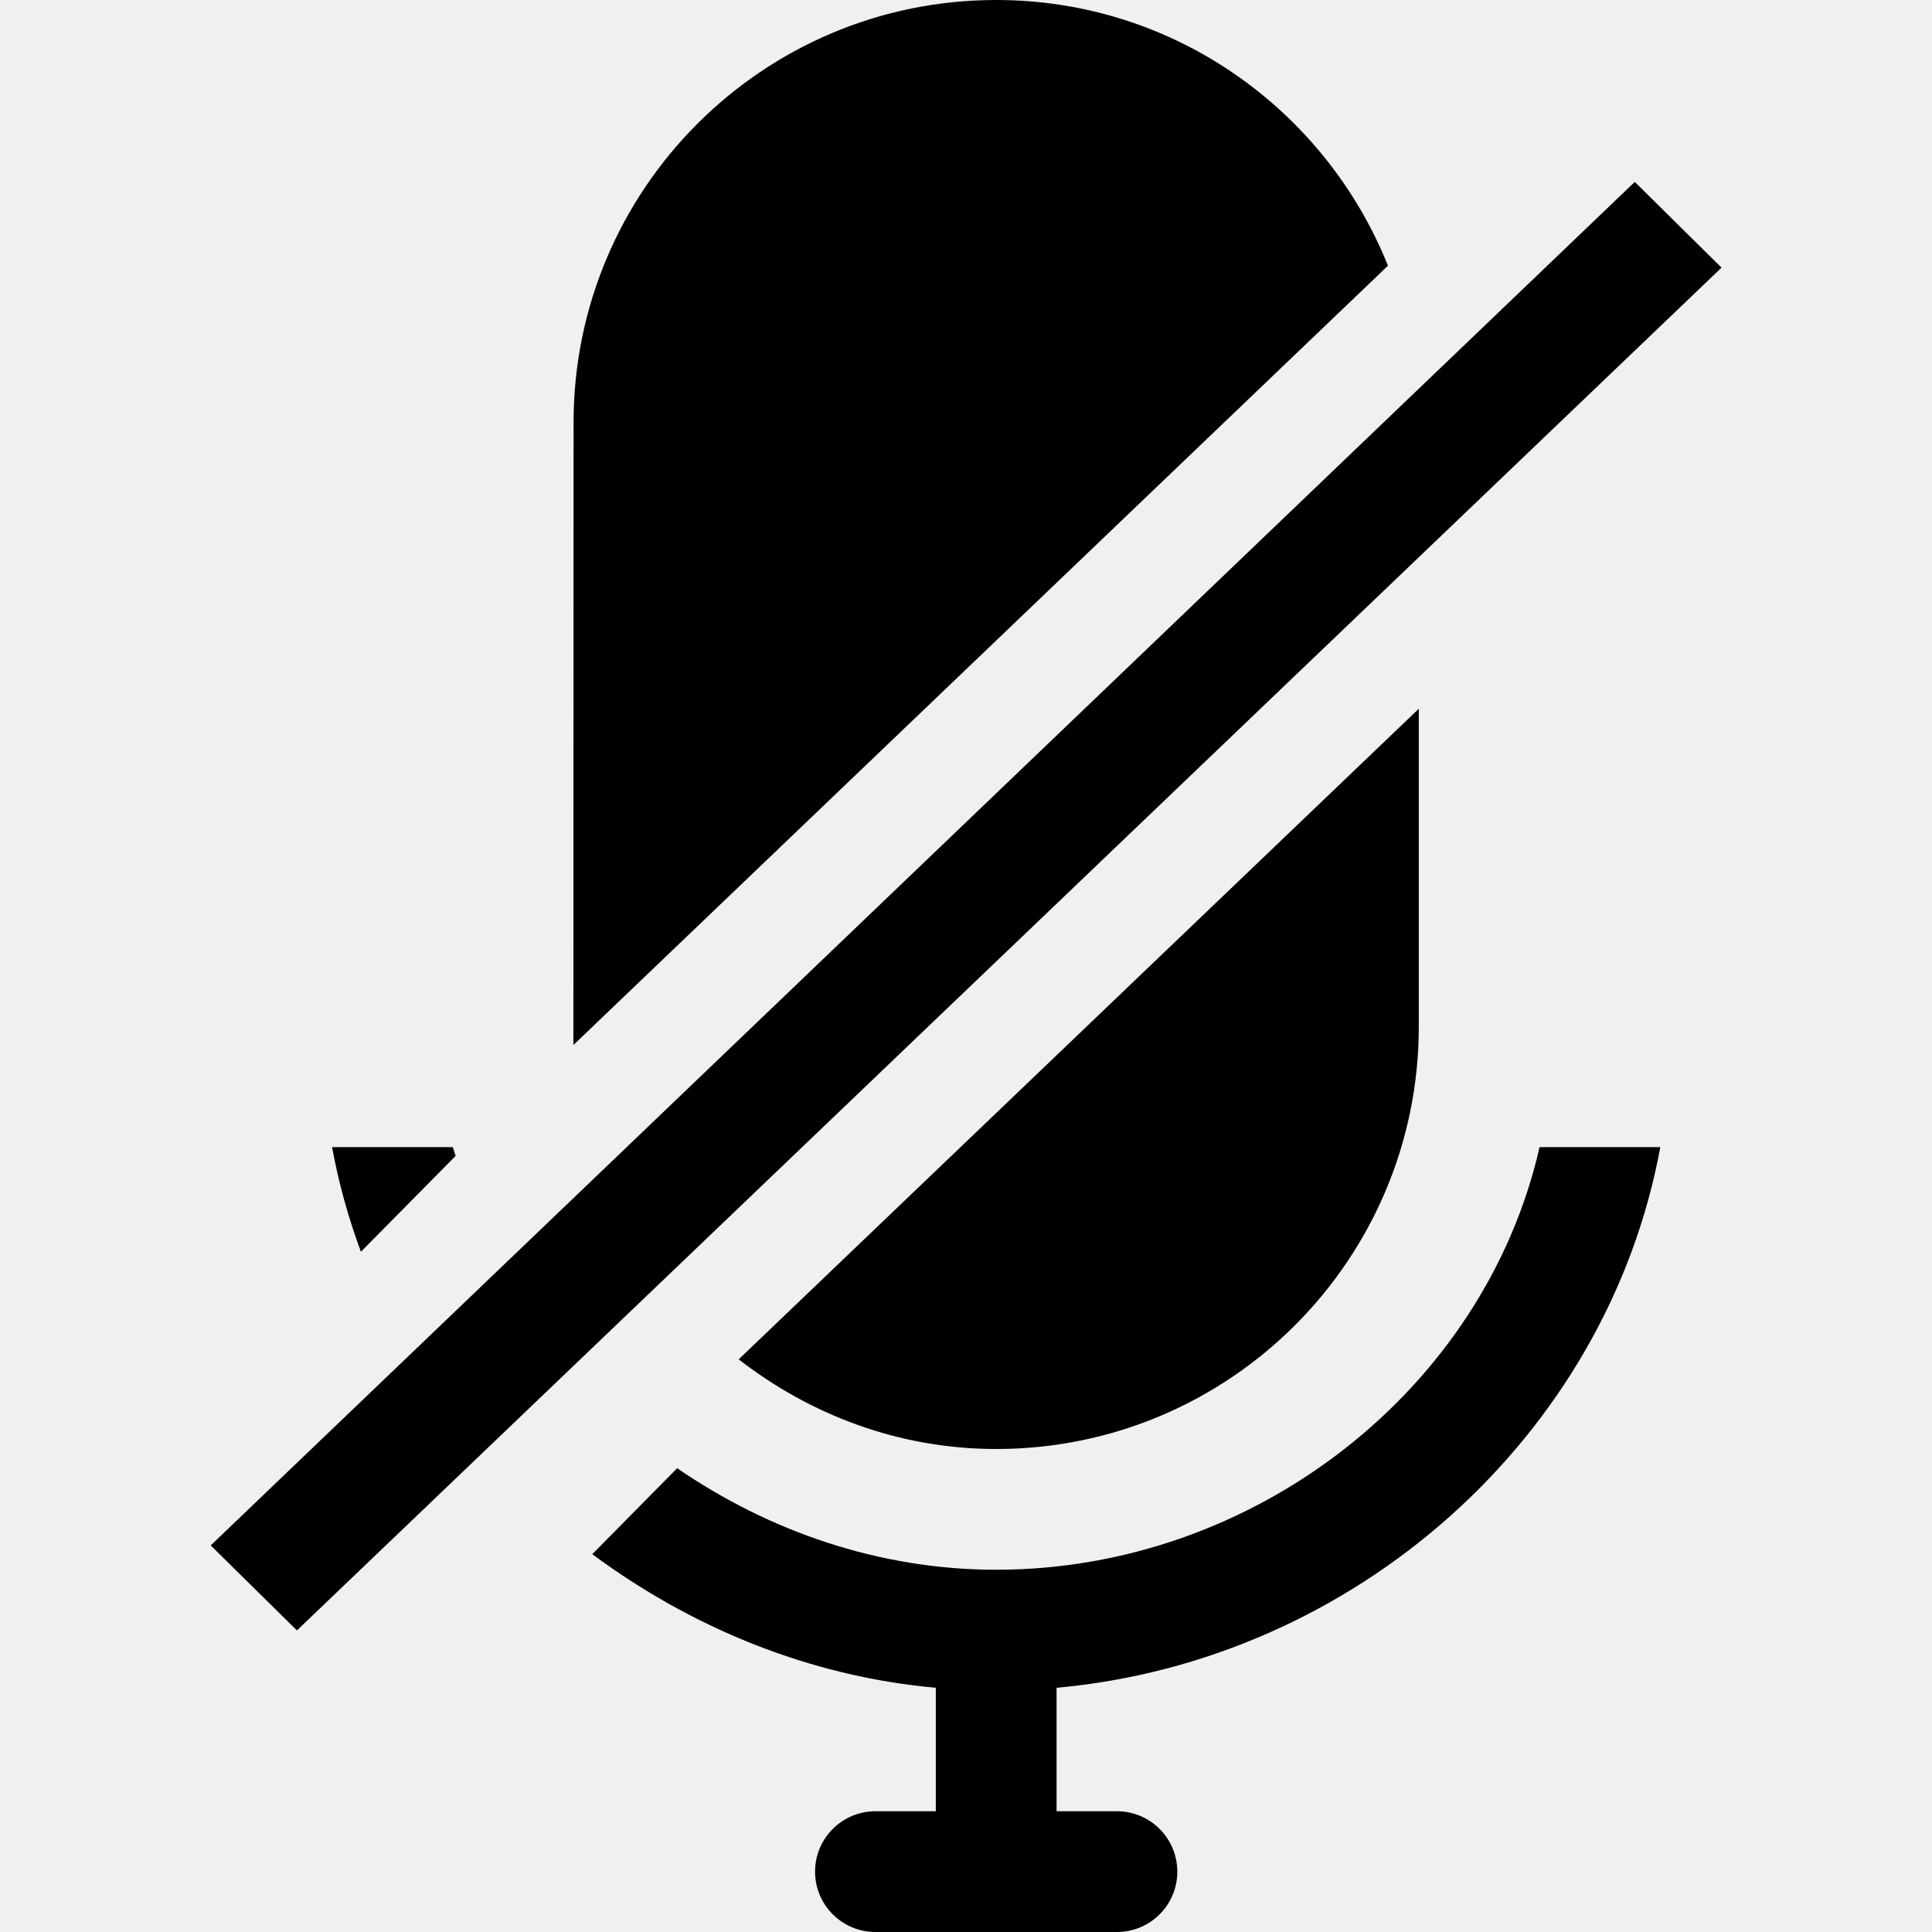
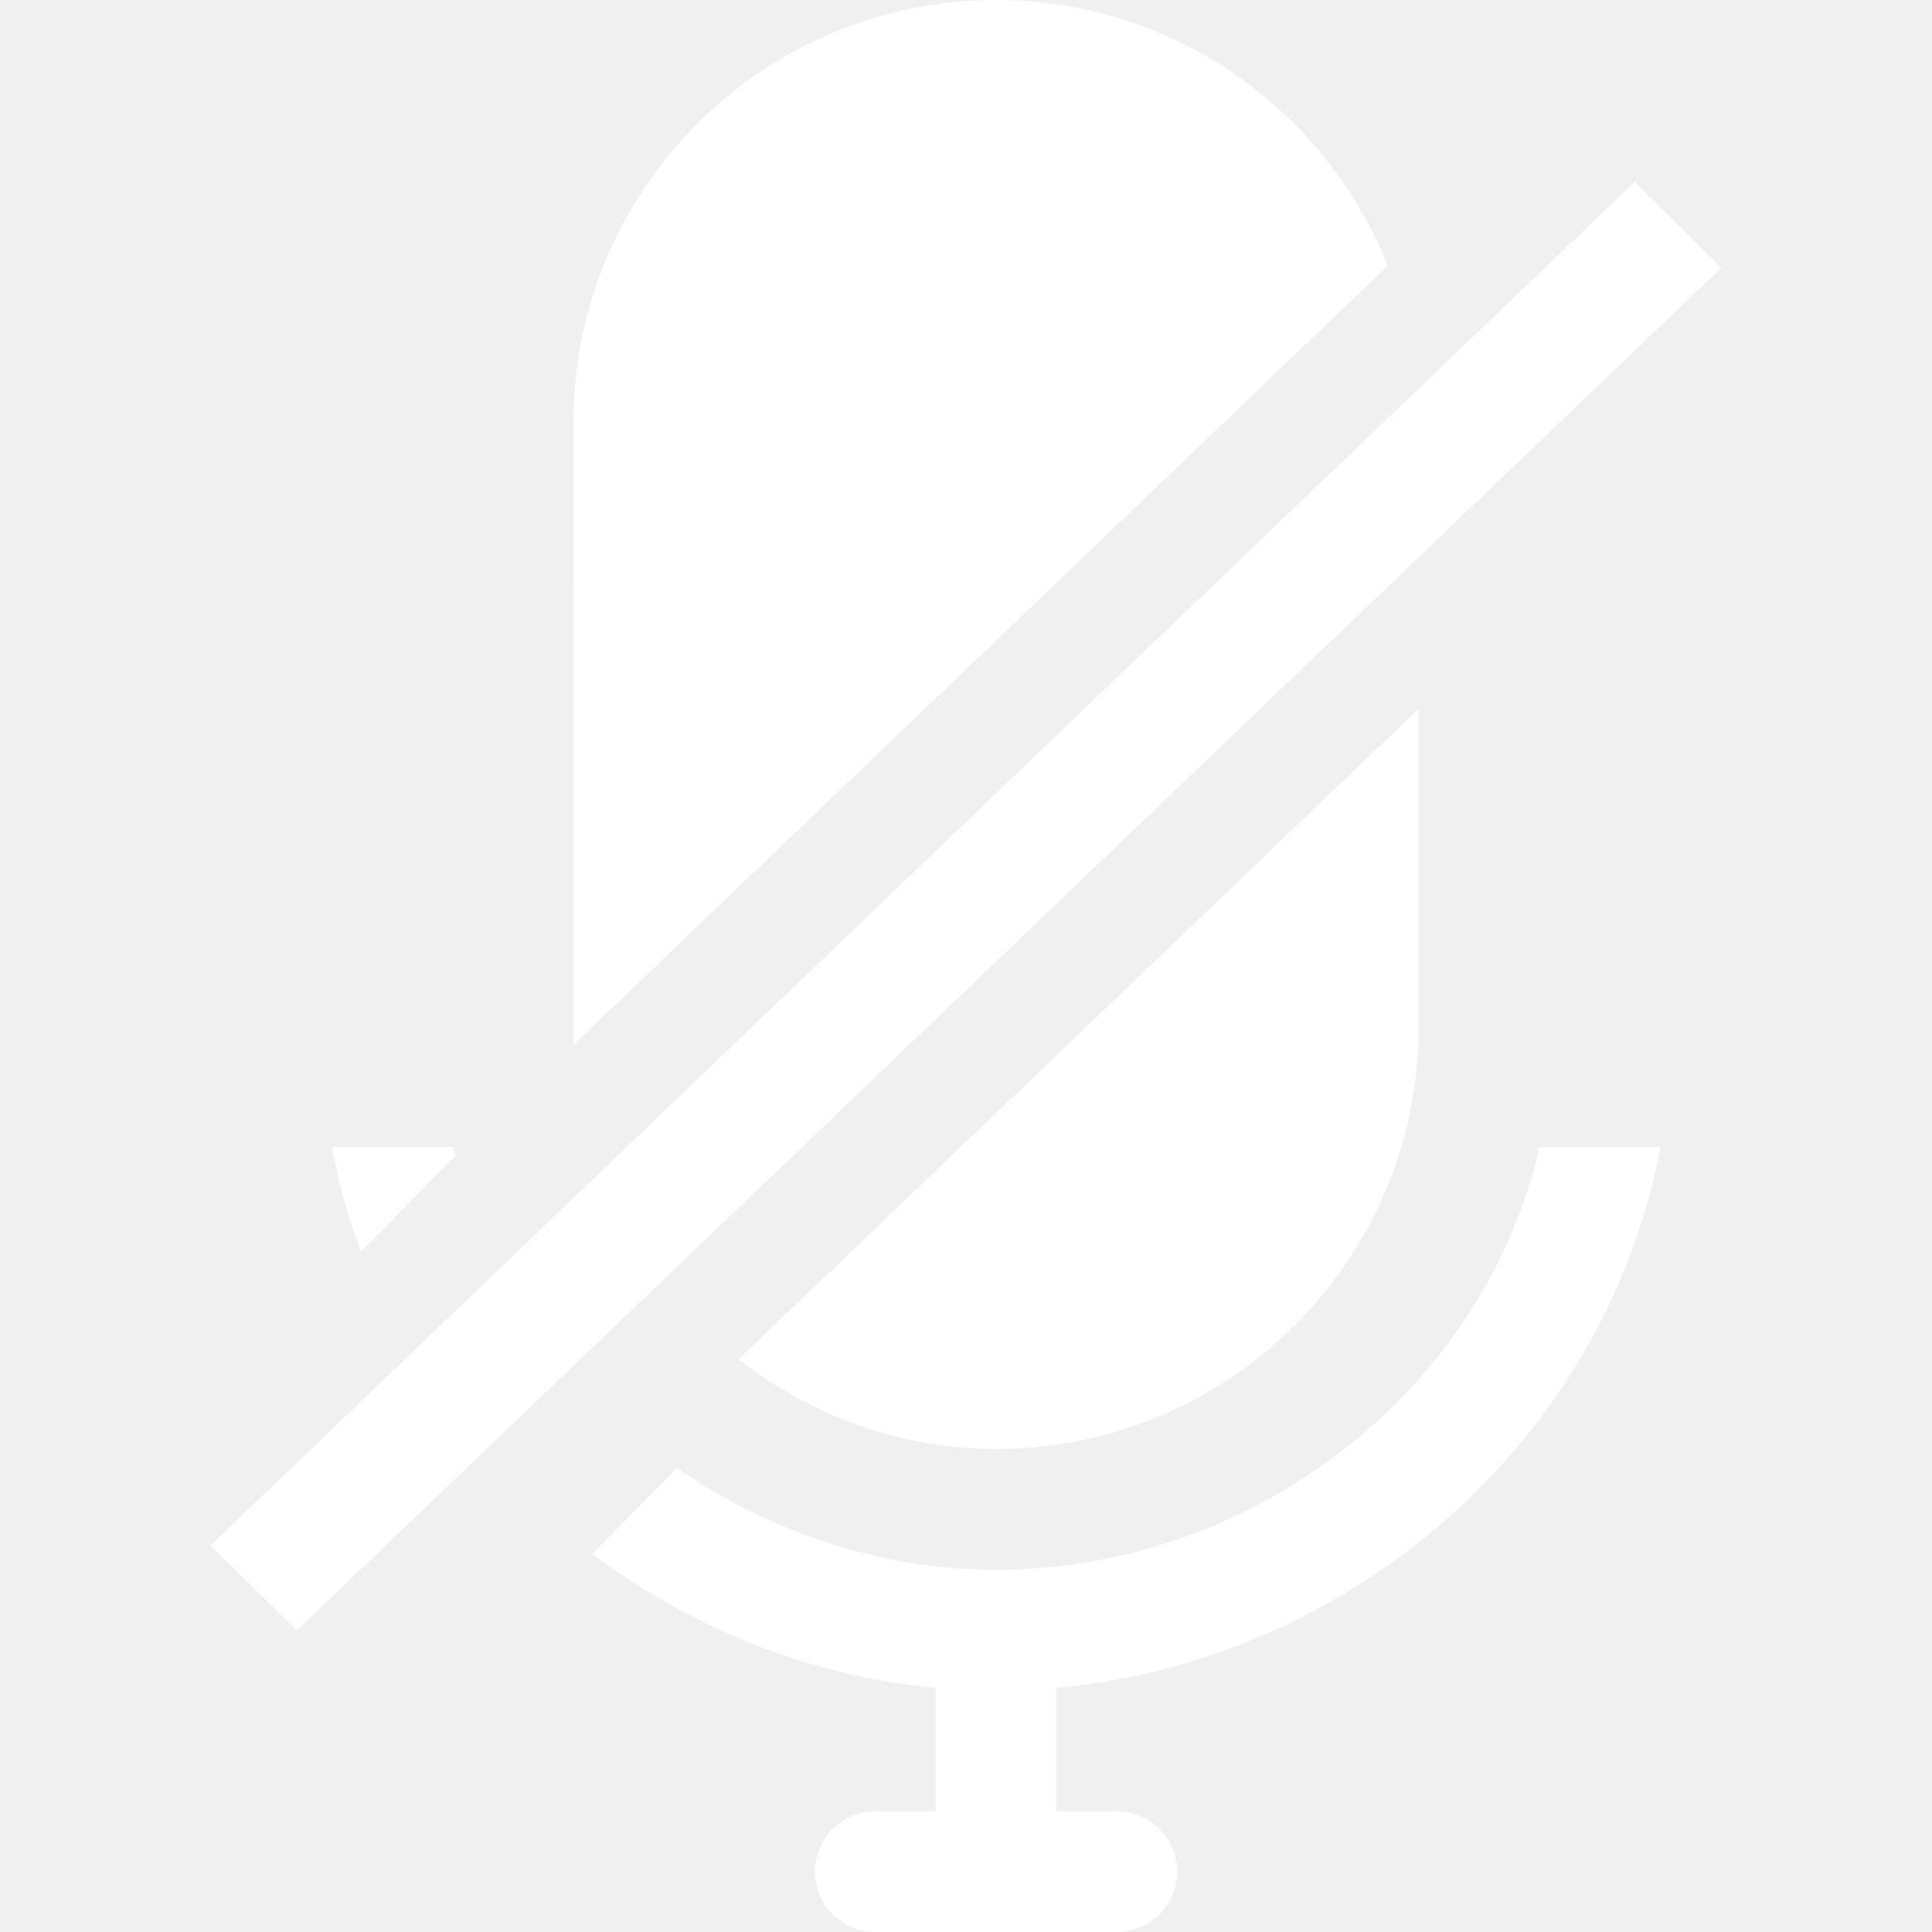
- <svg xmlns="http://www.w3.org/2000/svg" width="800px" height="800px" viewBox="-3.5 0 32 32" version="1.1">
-   <defs>
- 
- </defs>
-   <g id="Page-1" stroke="none" stroke-width="1" fill="none" fill-rule="evenodd">
-     <g id="Icon-Set-Filled" transform="translate(-156, -309)" fill="#000000">
-       <path d="M169,335 C167.061,335 165.236,334.362 163.716,333.318 L162.31,334.742 C163.944,335.953 165.892,336.765 168,336.955 L168,339 L167,339 C166.448,339 166,339.448 166,340 C166,340.553 166.448,341 167,341 L171,341 C171.552,341 172,340.553 172,340 C172,339.448 171.552,339 171,339 L170,339 L170,336.955 C174.938,336.51 179.117,332.799 180,328 L178,328 C177.089,332.007 173.282,335 169,335 L169,335 Z M176,326 L176,320.739 L164.735,331.515 C165.918,332.432 167.386,333 169,333 C172.866,333 176,329.866 176,326 L176,326 Z M160.047,328.145 L160,328 L158,328 C158.109,328.596 158.271,329.175 158.478,329.733 L160.047,328.145 L160.047,328.145 Z M179.577,312.013 L155.99,334.597 L157.418,336.005 L181.014,313.433 L179.577,312.013 L179.577,312.013 Z M169,309 C165.134,309 162,312.134 162,316 L161.997,326.309 L175.489,313.401 C174.456,310.825 171.946,309 169,309 L169,309 Z" id="microphone-off">
- 
- </path>
+ <svg xmlns="http://www.w3.org/2000/svg" version="1.1" width="800px" height="800px" viewBox="0,0,256,256">
+   <g fill="#ffffff" fill-rule="evenodd" stroke="none" stroke-width="1" stroke-linecap="butt" stroke-linejoin="miter" stroke-miterlimit="10" stroke-dasharray="" stroke-dashoffset="0" font-family="none" font-weight="none" font-size="none" text-anchor="none" style="mix-blend-mode: normal">
+     <g transform="translate(27.984,0) scale(8,8)">
+       <g id="Page-1">
+         <g transform="translate(-156,-309)" id="Icon-Set-Filled">
+           <path d="M169,335c-1.939,0 -3.764,-0.638 -5.284,-1.682l-1.406,1.424c1.634,1.211 3.582,2.023 5.69,2.213v2.045h-1c-0.552,0 -1,0.448 -1,1c0,0.553 0.448,1 1,1h4c0.552,0 1,-0.447 1,-1c0,-0.552 -0.448,-1 -1,-1h-1v-2.045c4.938,-0.445 9.117,-4.156 10,-8.955h-2c-0.911,4.007 -4.718,7 -9,7zM176,326v-5.261l-11.265,10.776c1.183,0.917 2.651,1.485 4.265,1.485c3.866,0 7,-3.134 7,-7zM160.047,328.145l-0.047,-0.145h-2c0.109,0.596 0.271,1.175 0.478,1.733l1.569,-1.588zM179.577,312.013l-23.587,22.584l1.428,1.408l23.596,-22.572l-1.437,-1.42zM169,309c-3.866,0 -7,3.134 -7,7l-0.003,10.309l13.492,-12.908c-1.033,-2.576 -3.543,-4.401 -6.489,-4.401z" id="microphone-off" />
+         </g>
+       </g>
    </g>
  </g>
</svg>
